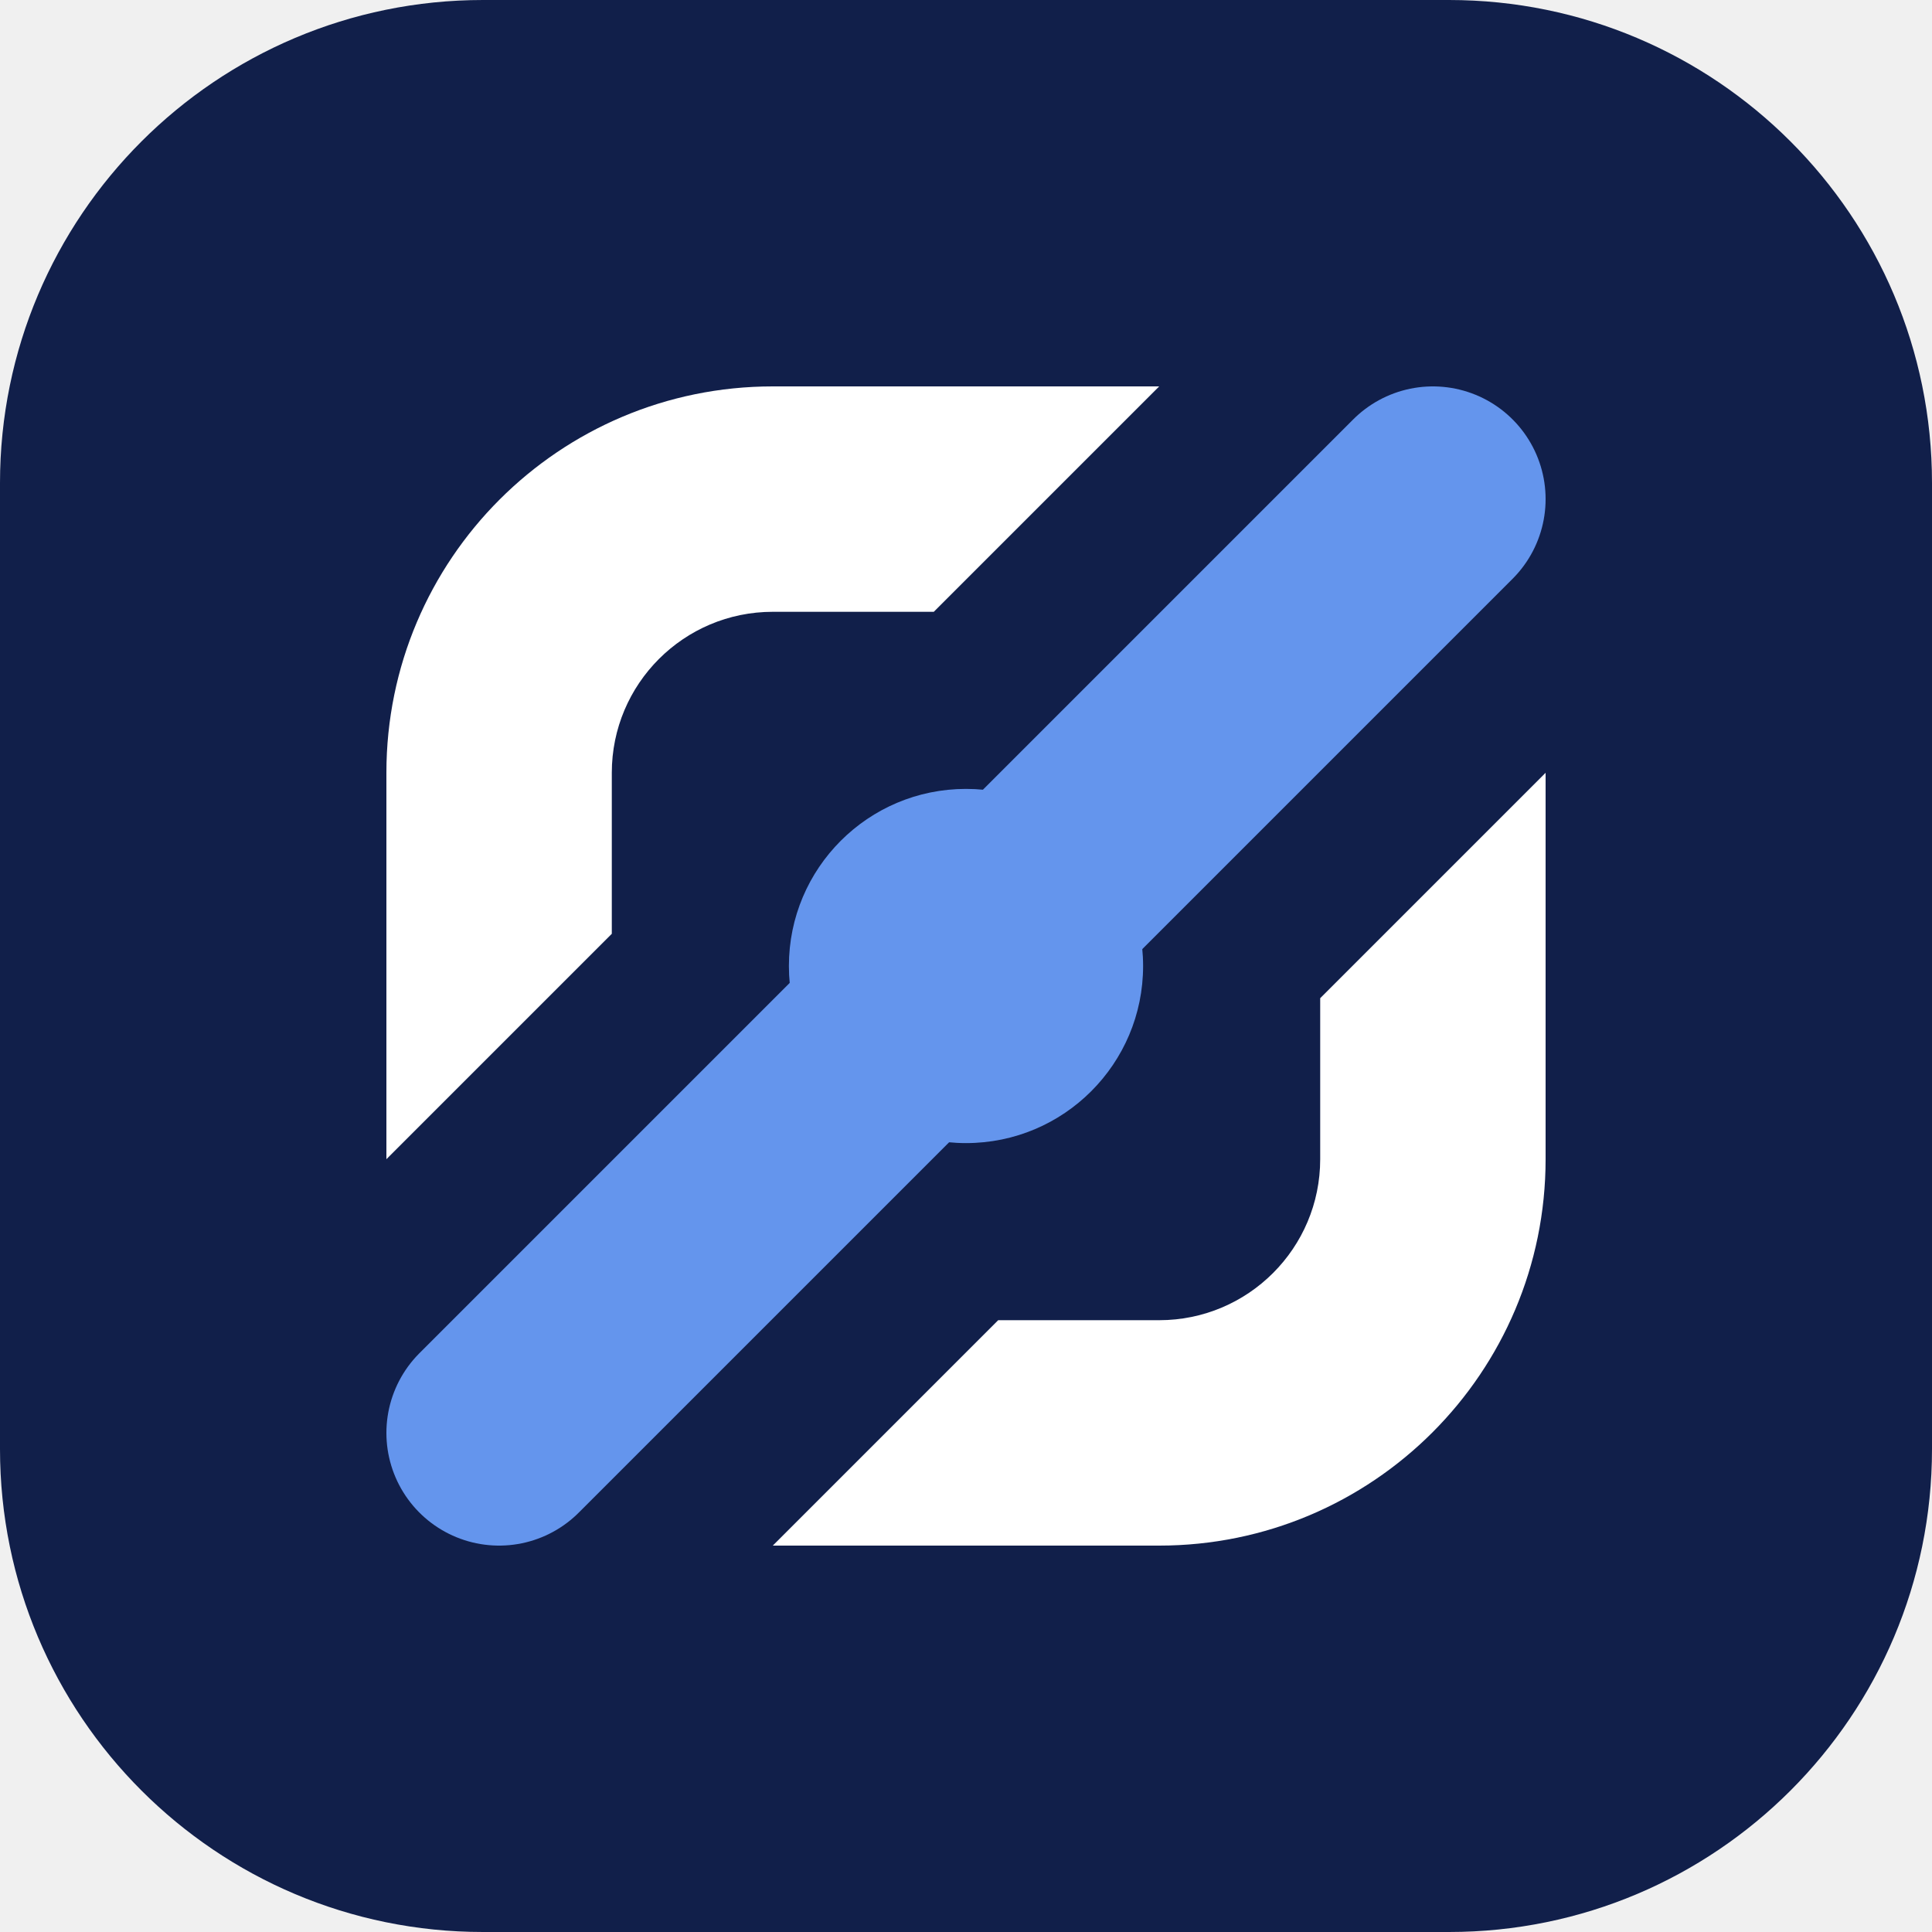
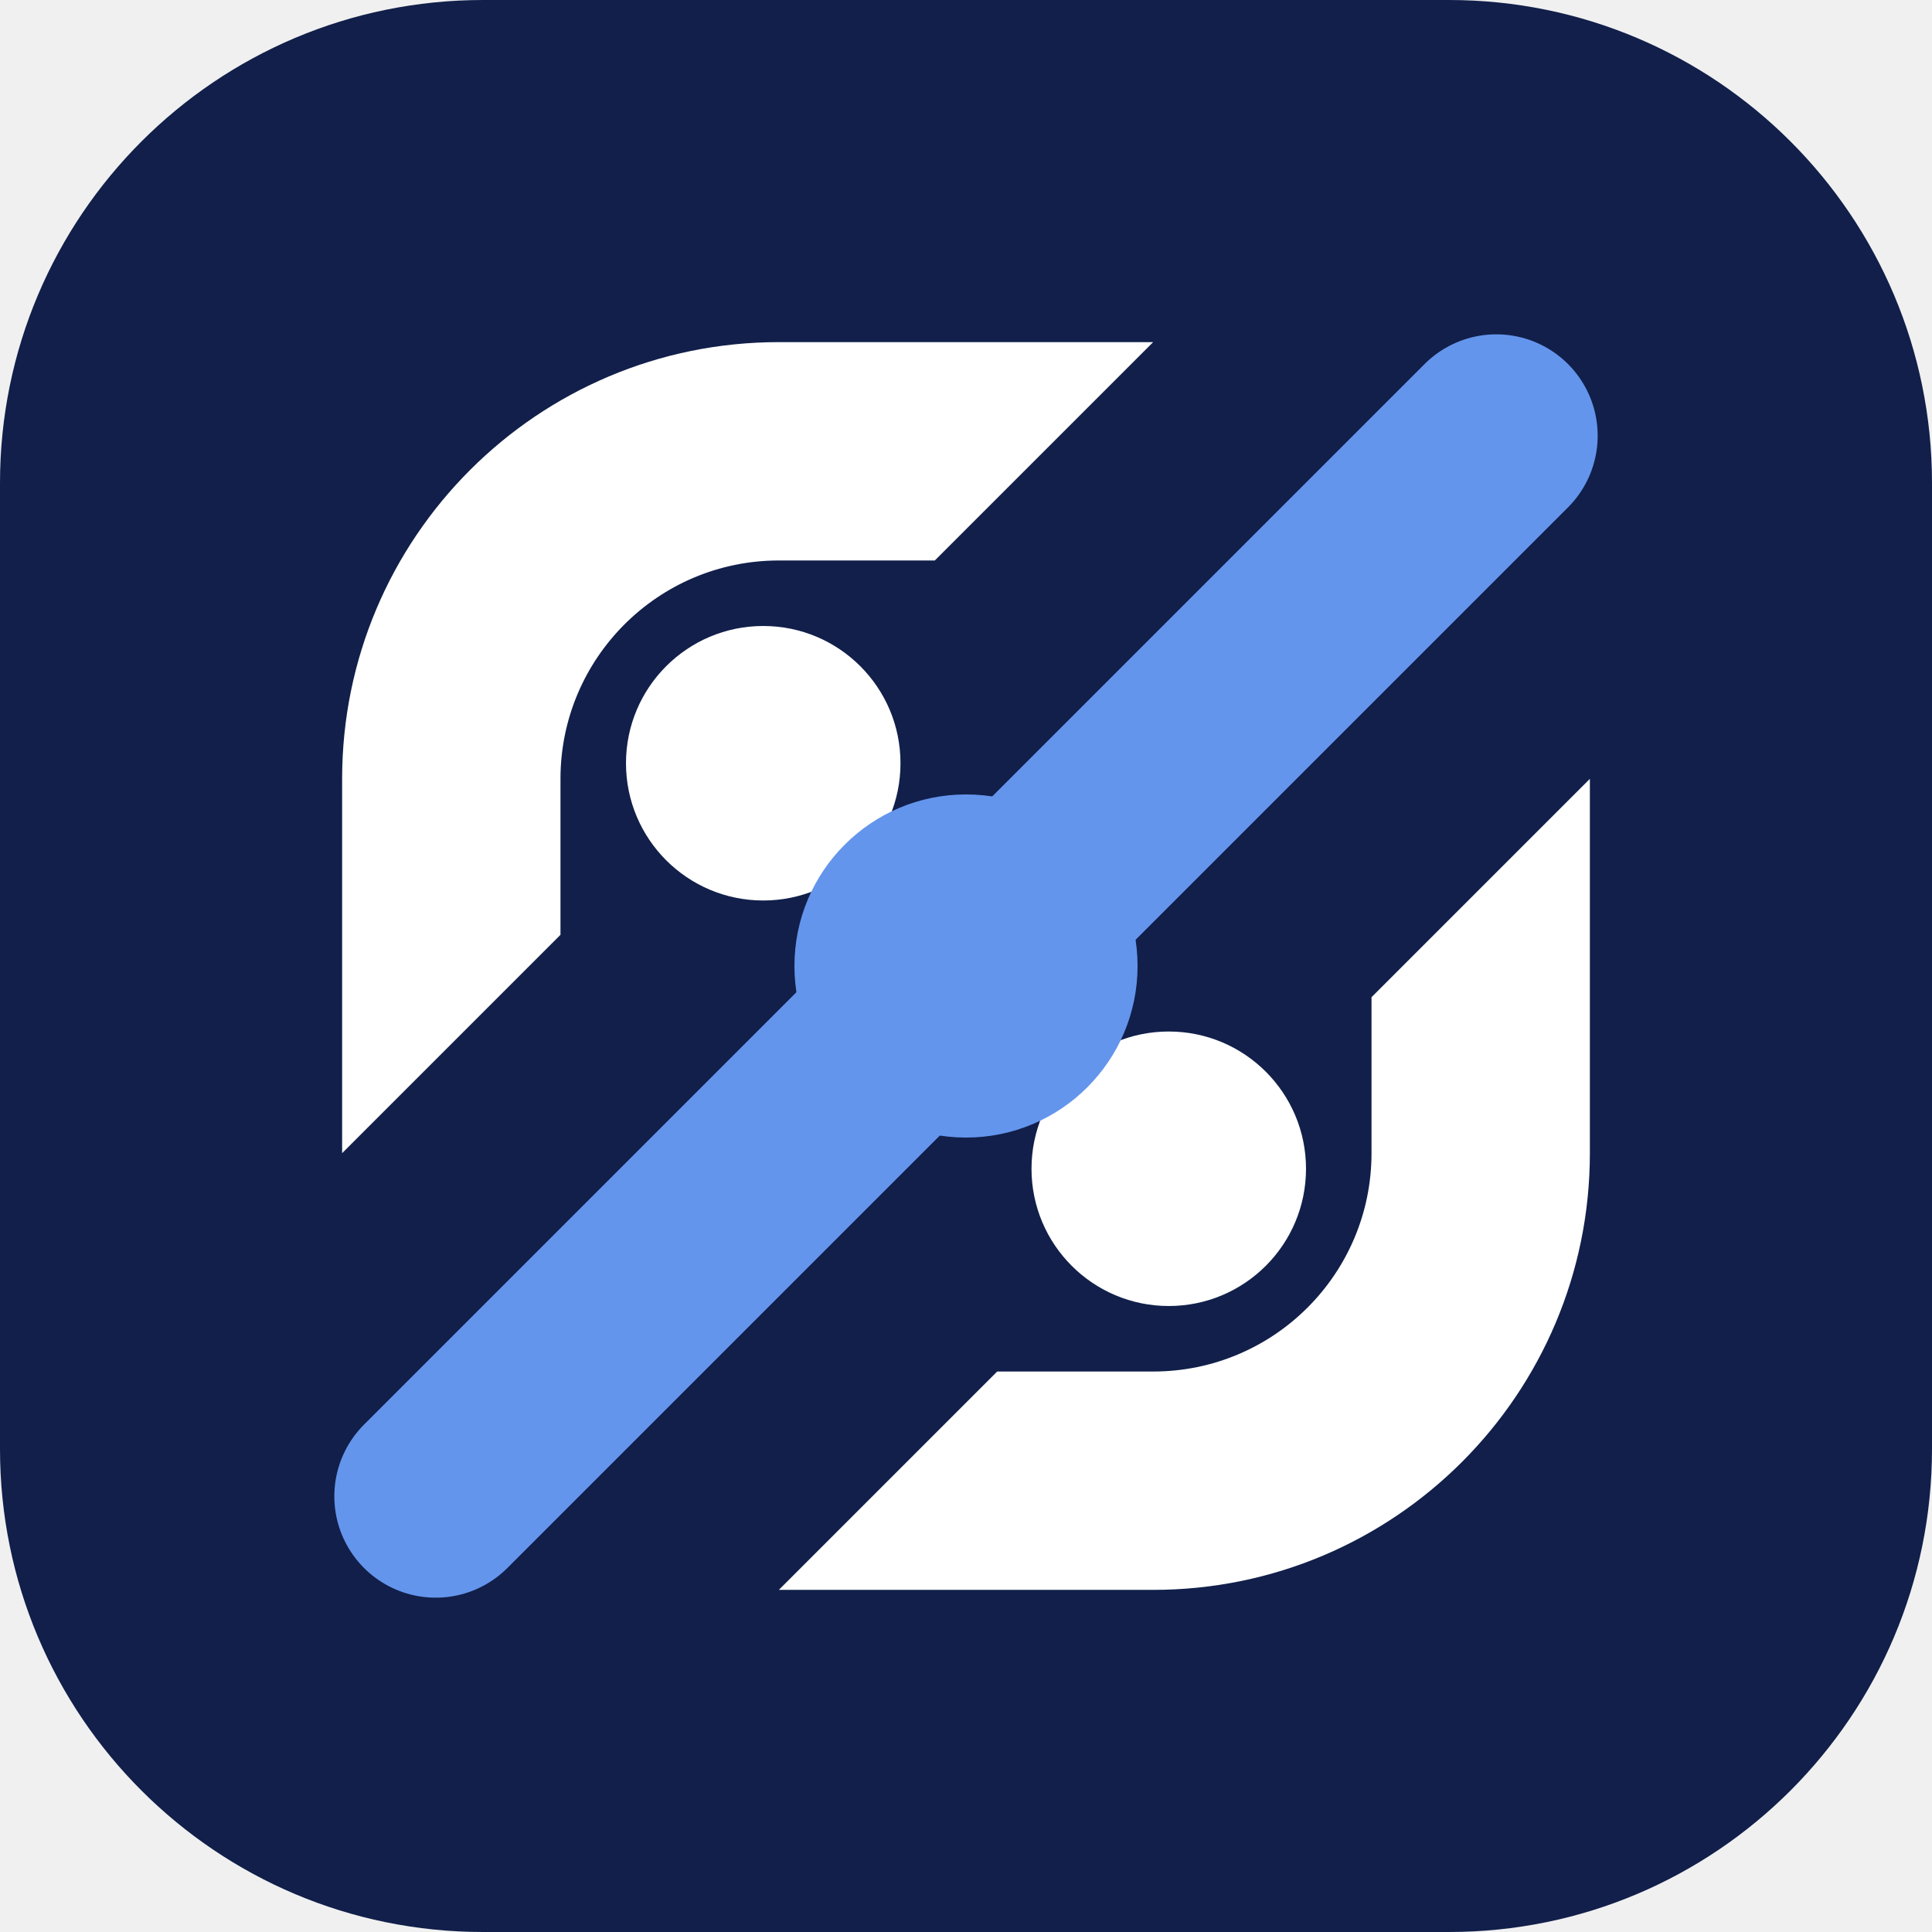
<svg xmlns="http://www.w3.org/2000/svg" viewBox="0 0 48 48" width="48" height="48" role="img" aria-label="InvoHub">
  <rect width="48" height="48" rx="12" fill="#111f4a" />
-   <g transform="translate(4.8 4.8) scale(0.8)" fill="none">
+   <g transform="translate(5.4 5.4) scale(0.775)" fill="none">
    <g fill="#ffffff">
-       <path d="M30 6H18A12 12 0 0 0 6 18V30L13 23V18A5 5 0 0 1 18 13H23Z" />
-       <path d="M18 42H30A12 12 0 0 0 42 30V18L35 25V30A5 5 0 0 1 30 35H25Z" />
+       <path d="M30 4H18A14 14 0 0 0 4 18V30L11 23V18A7 7 0 0 1 18 11H23Z" />
+       <path d="M18 44H30A14 14 0 0 0 44 30V18L37 25V30A7 7 0 0 1 30 37H25Z" />
+       <circle cx="17.5" cy="17.5" r="4.4" />
+       <circle cx="30.5" cy="30.5" r="4.4" />
    </g>
-     <path d="M9.5 38.5L38.5 9.5" stroke="#6495ed" stroke-width="7" stroke-linecap="round" />
+     <path d="M7 41L41 7" stroke="#6495ed" stroke-width="6.5" stroke-linecap="round" />
    <circle cx="24" cy="24" r="5.5" fill="#6495ed" />
  </g>
</svg>
